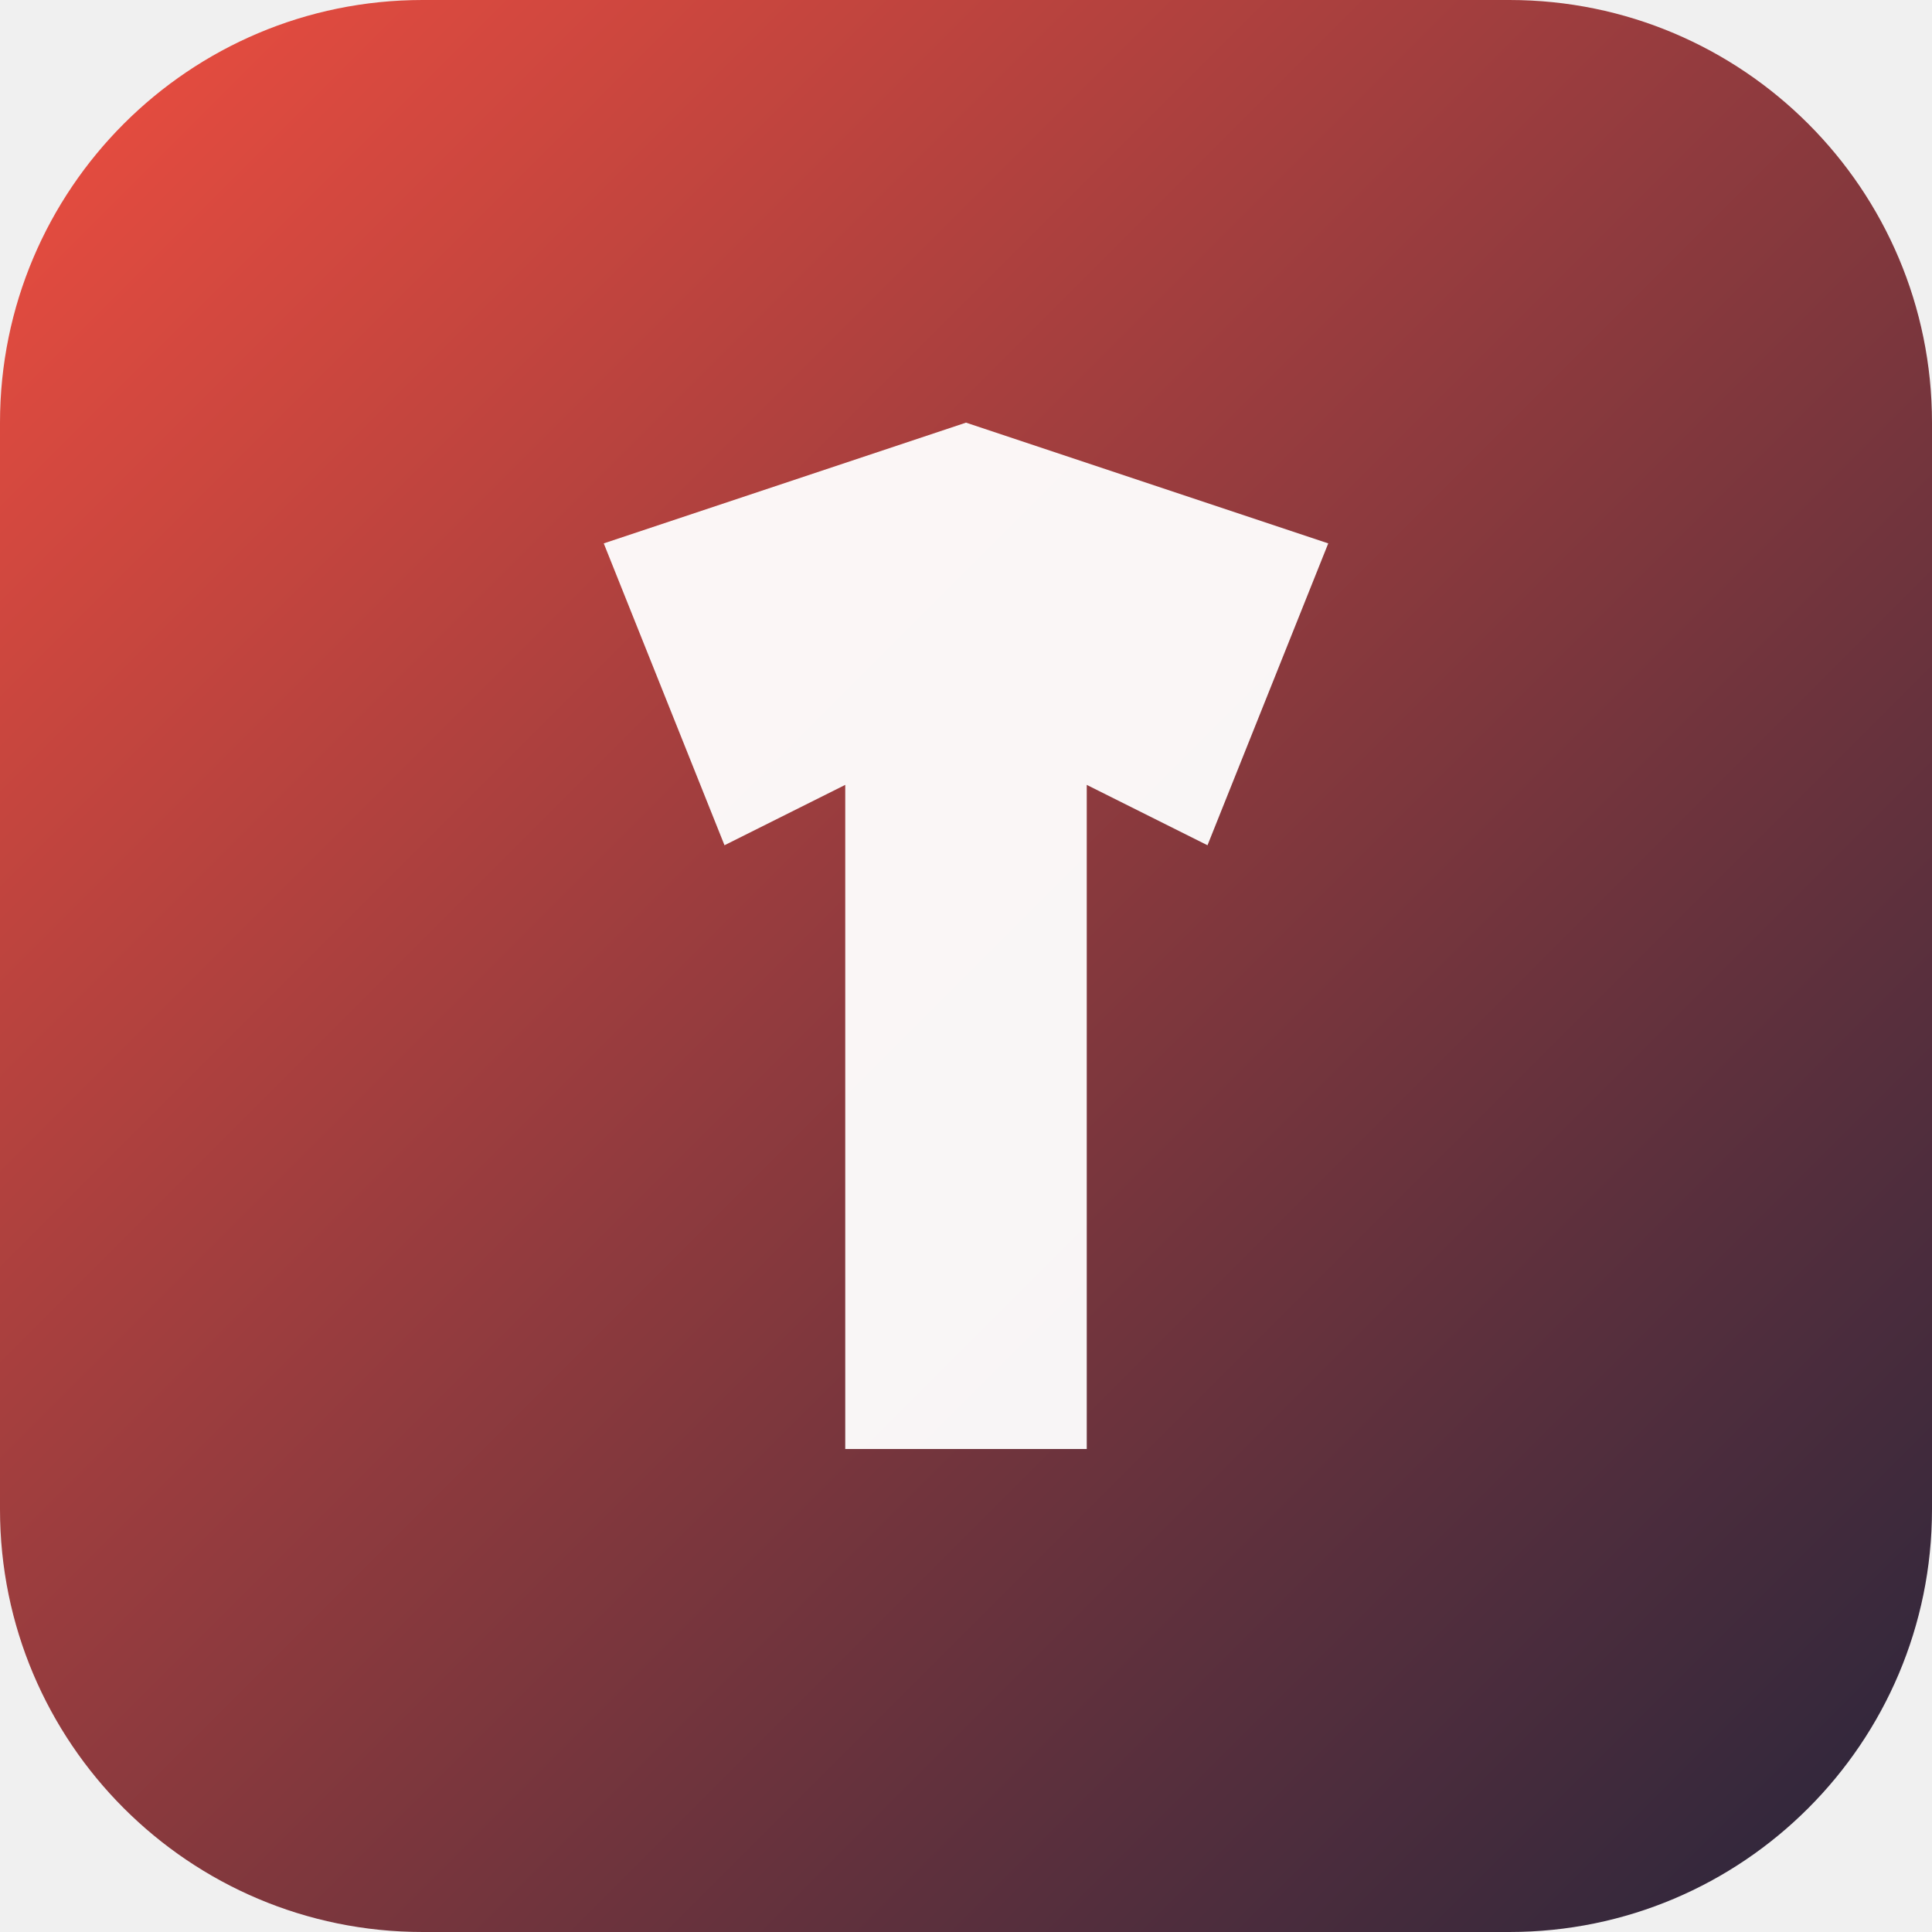
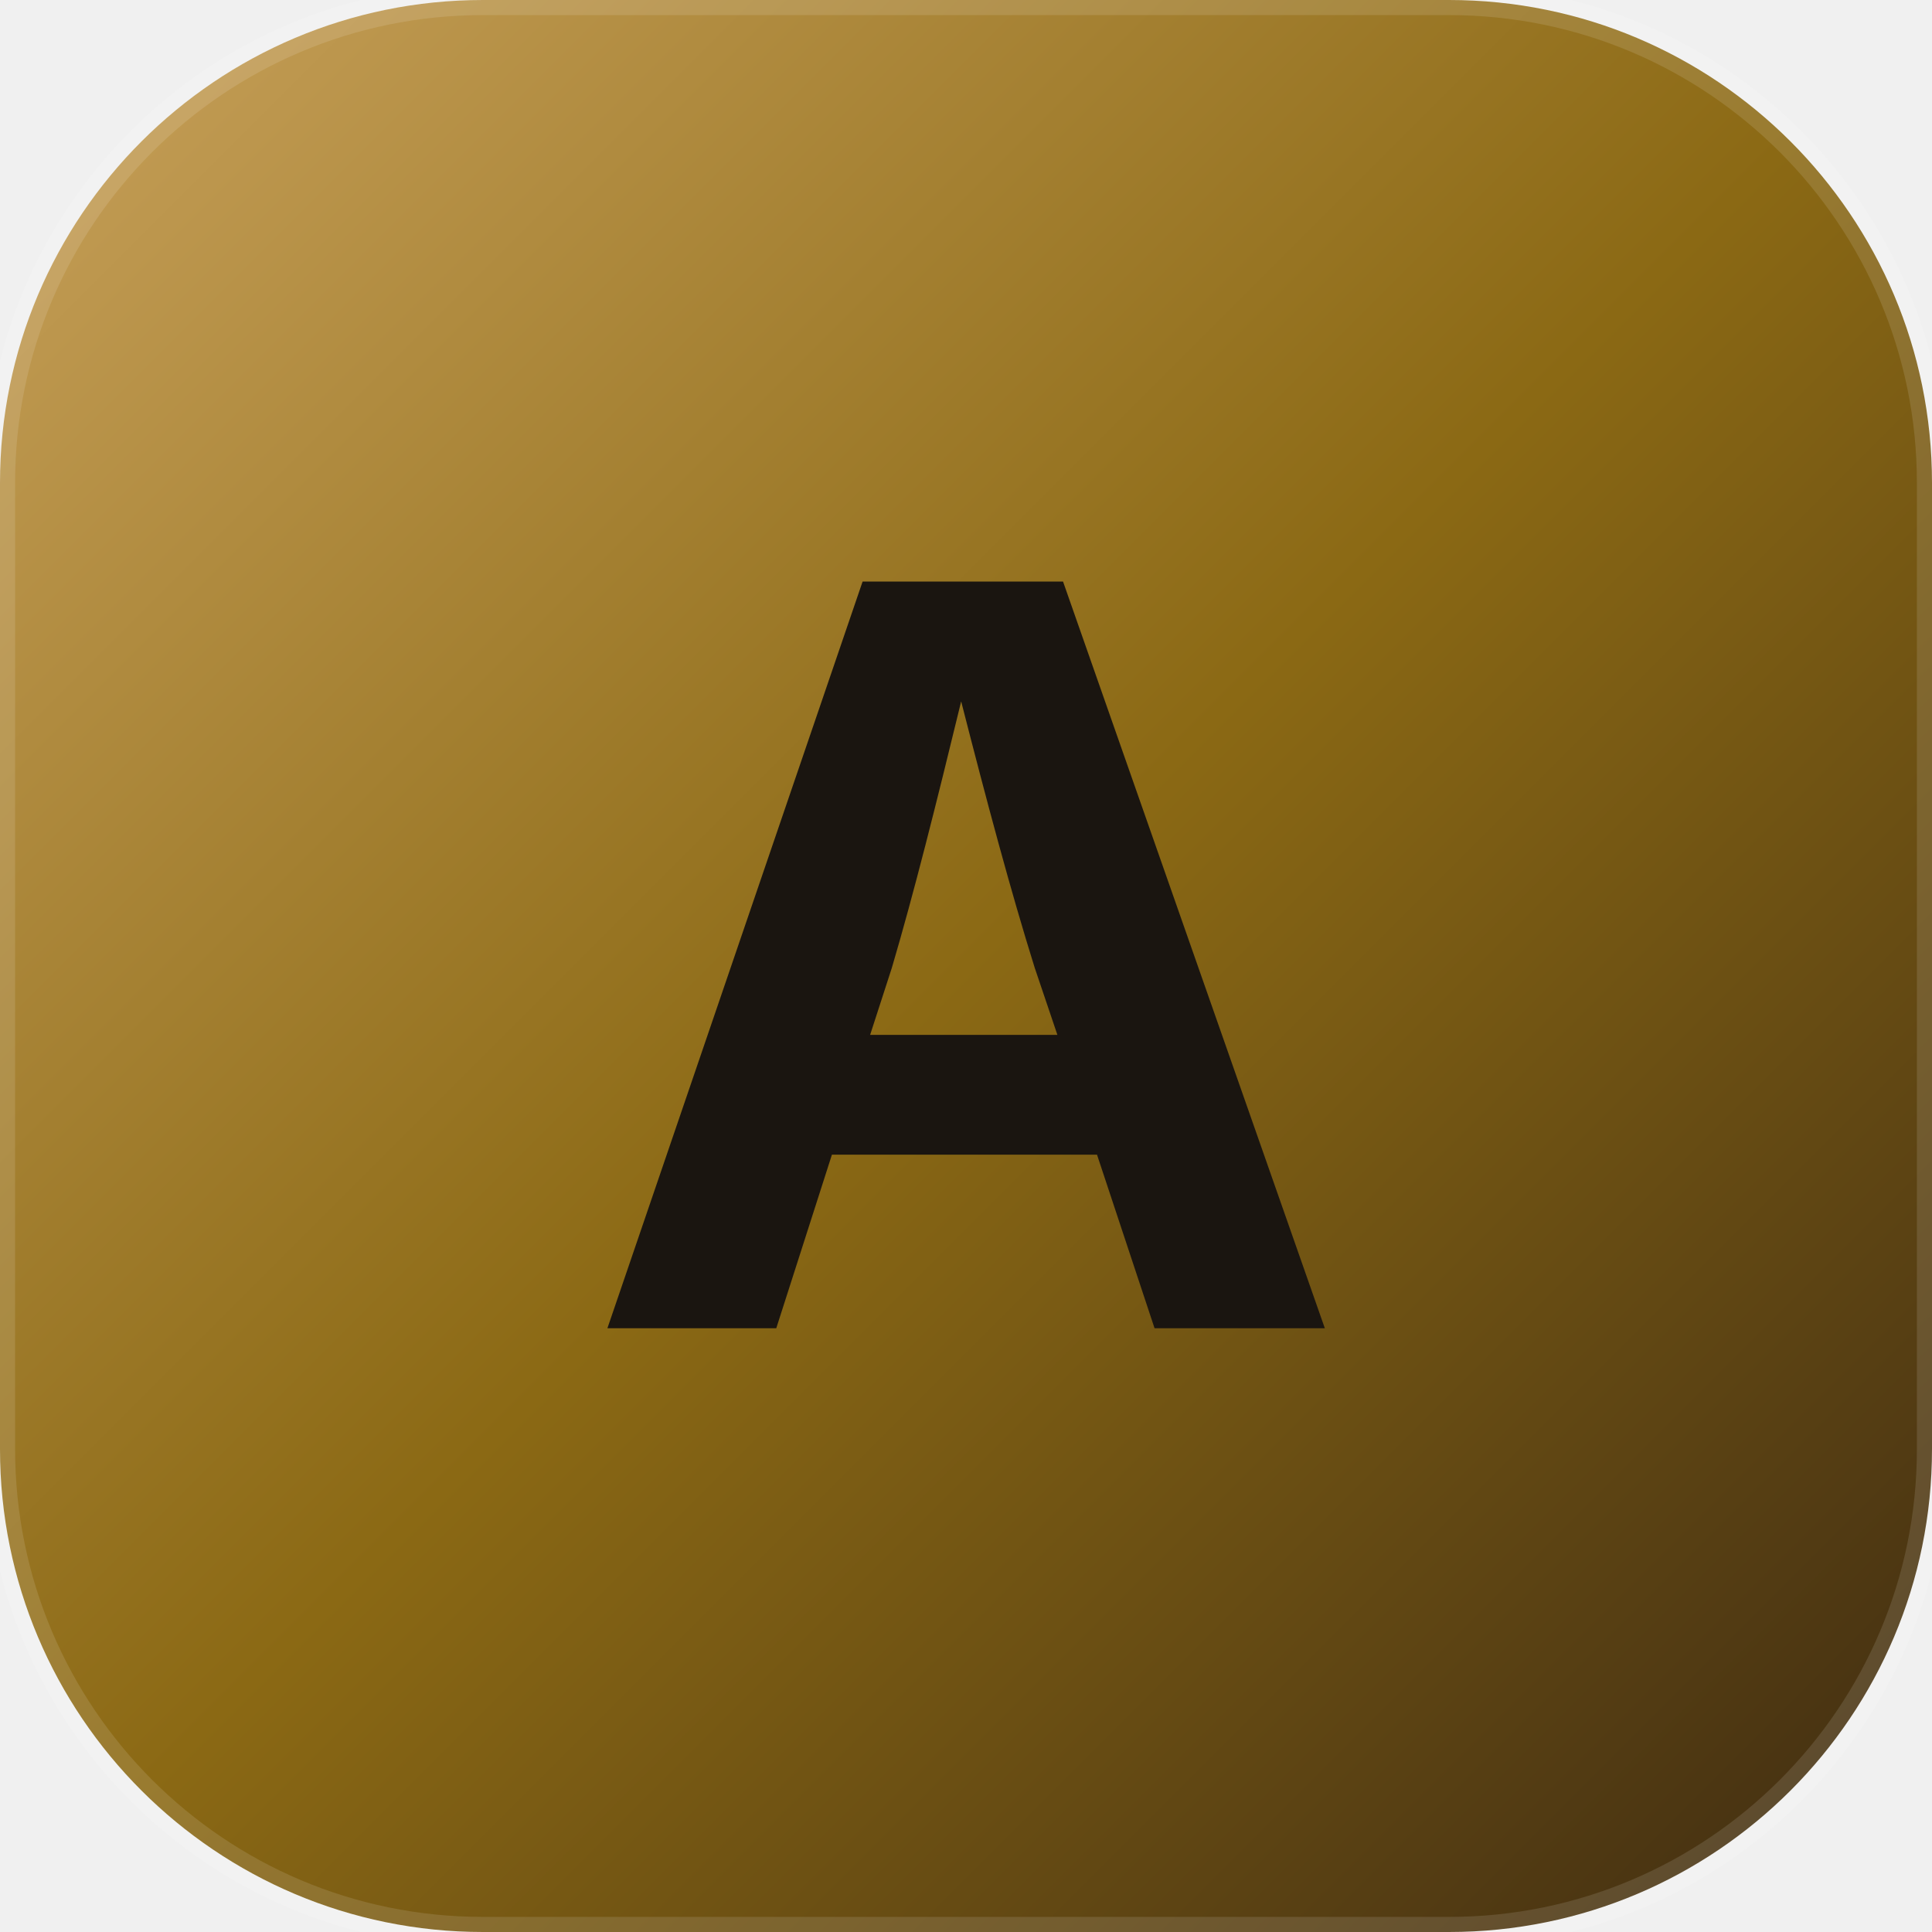
<svg xmlns="http://www.w3.org/2000/svg" viewBox="0 0 64 64">
  <defs>
-     <linearGradient id="g" x1="0" x2="1" y1="0" y2="1">
-       <stop offset="0" stop-color="#f04e3f" />
-       <stop offset="1" stop-color="#26253c" />
+     <linearGradient id="atelierMark" x1="0%" y1="0%" x2="100%" y2="100%">
+       <stop offset="0%" stop-color="#c9a25c" />
+       <stop offset="50%" stop-color="#8b6914" />
+       <stop offset="100%" stop-color="#3d2a12" />
    </linearGradient>
  </defs>
-   <rect width="64" height="64" rx="14" fill="url(#g)" />
-   <path d="M20 18 L32 14 L44 18 L40 28 L36 26 L36 48 L28 48 L28 26 L24 28 Z" fill="#fff" opacity=".95" />
+   <rect width="64" height="64" rx="16" fill="url(#atelierMark)" stroke="rgba(255,255,255,0.12)" stroke-width="1" />
+   <text x="32" y="44" text-anchor="middle" font-family="ui-sans-serif, system-ui, Inter, sans-serif" font-size="34" font-weight="700" fill="#1a1510">A</text>
</svg>
